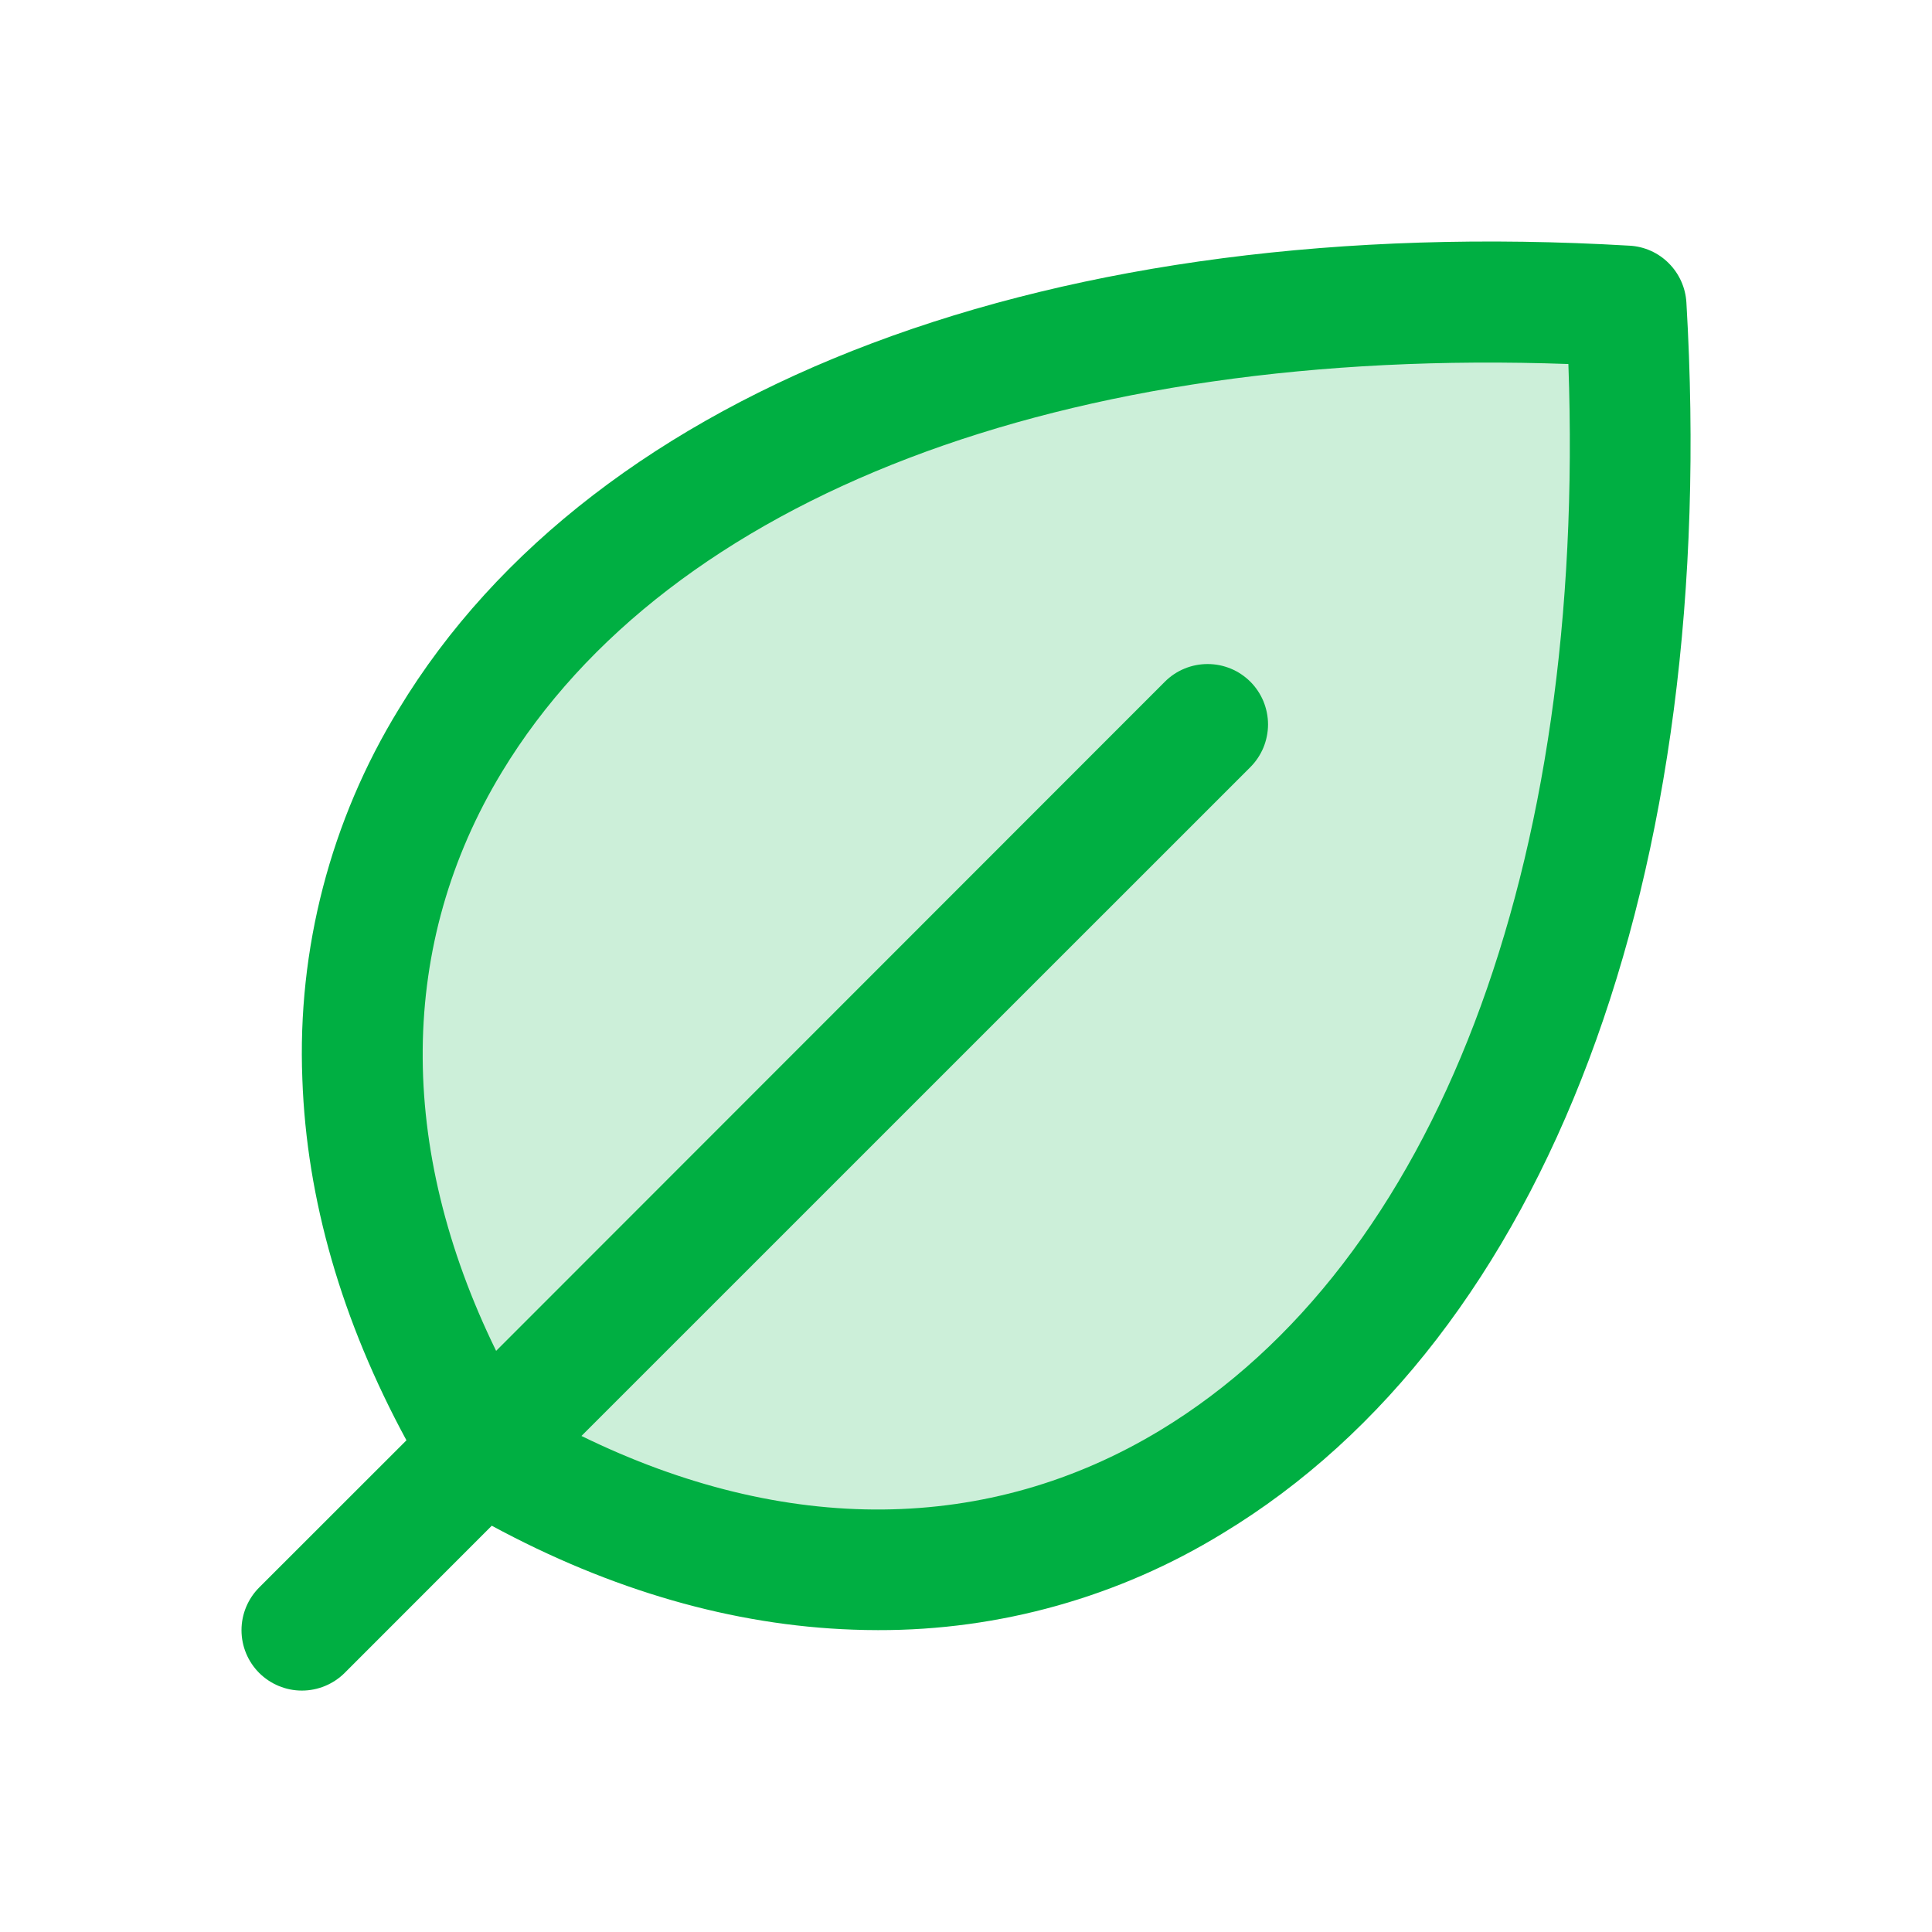
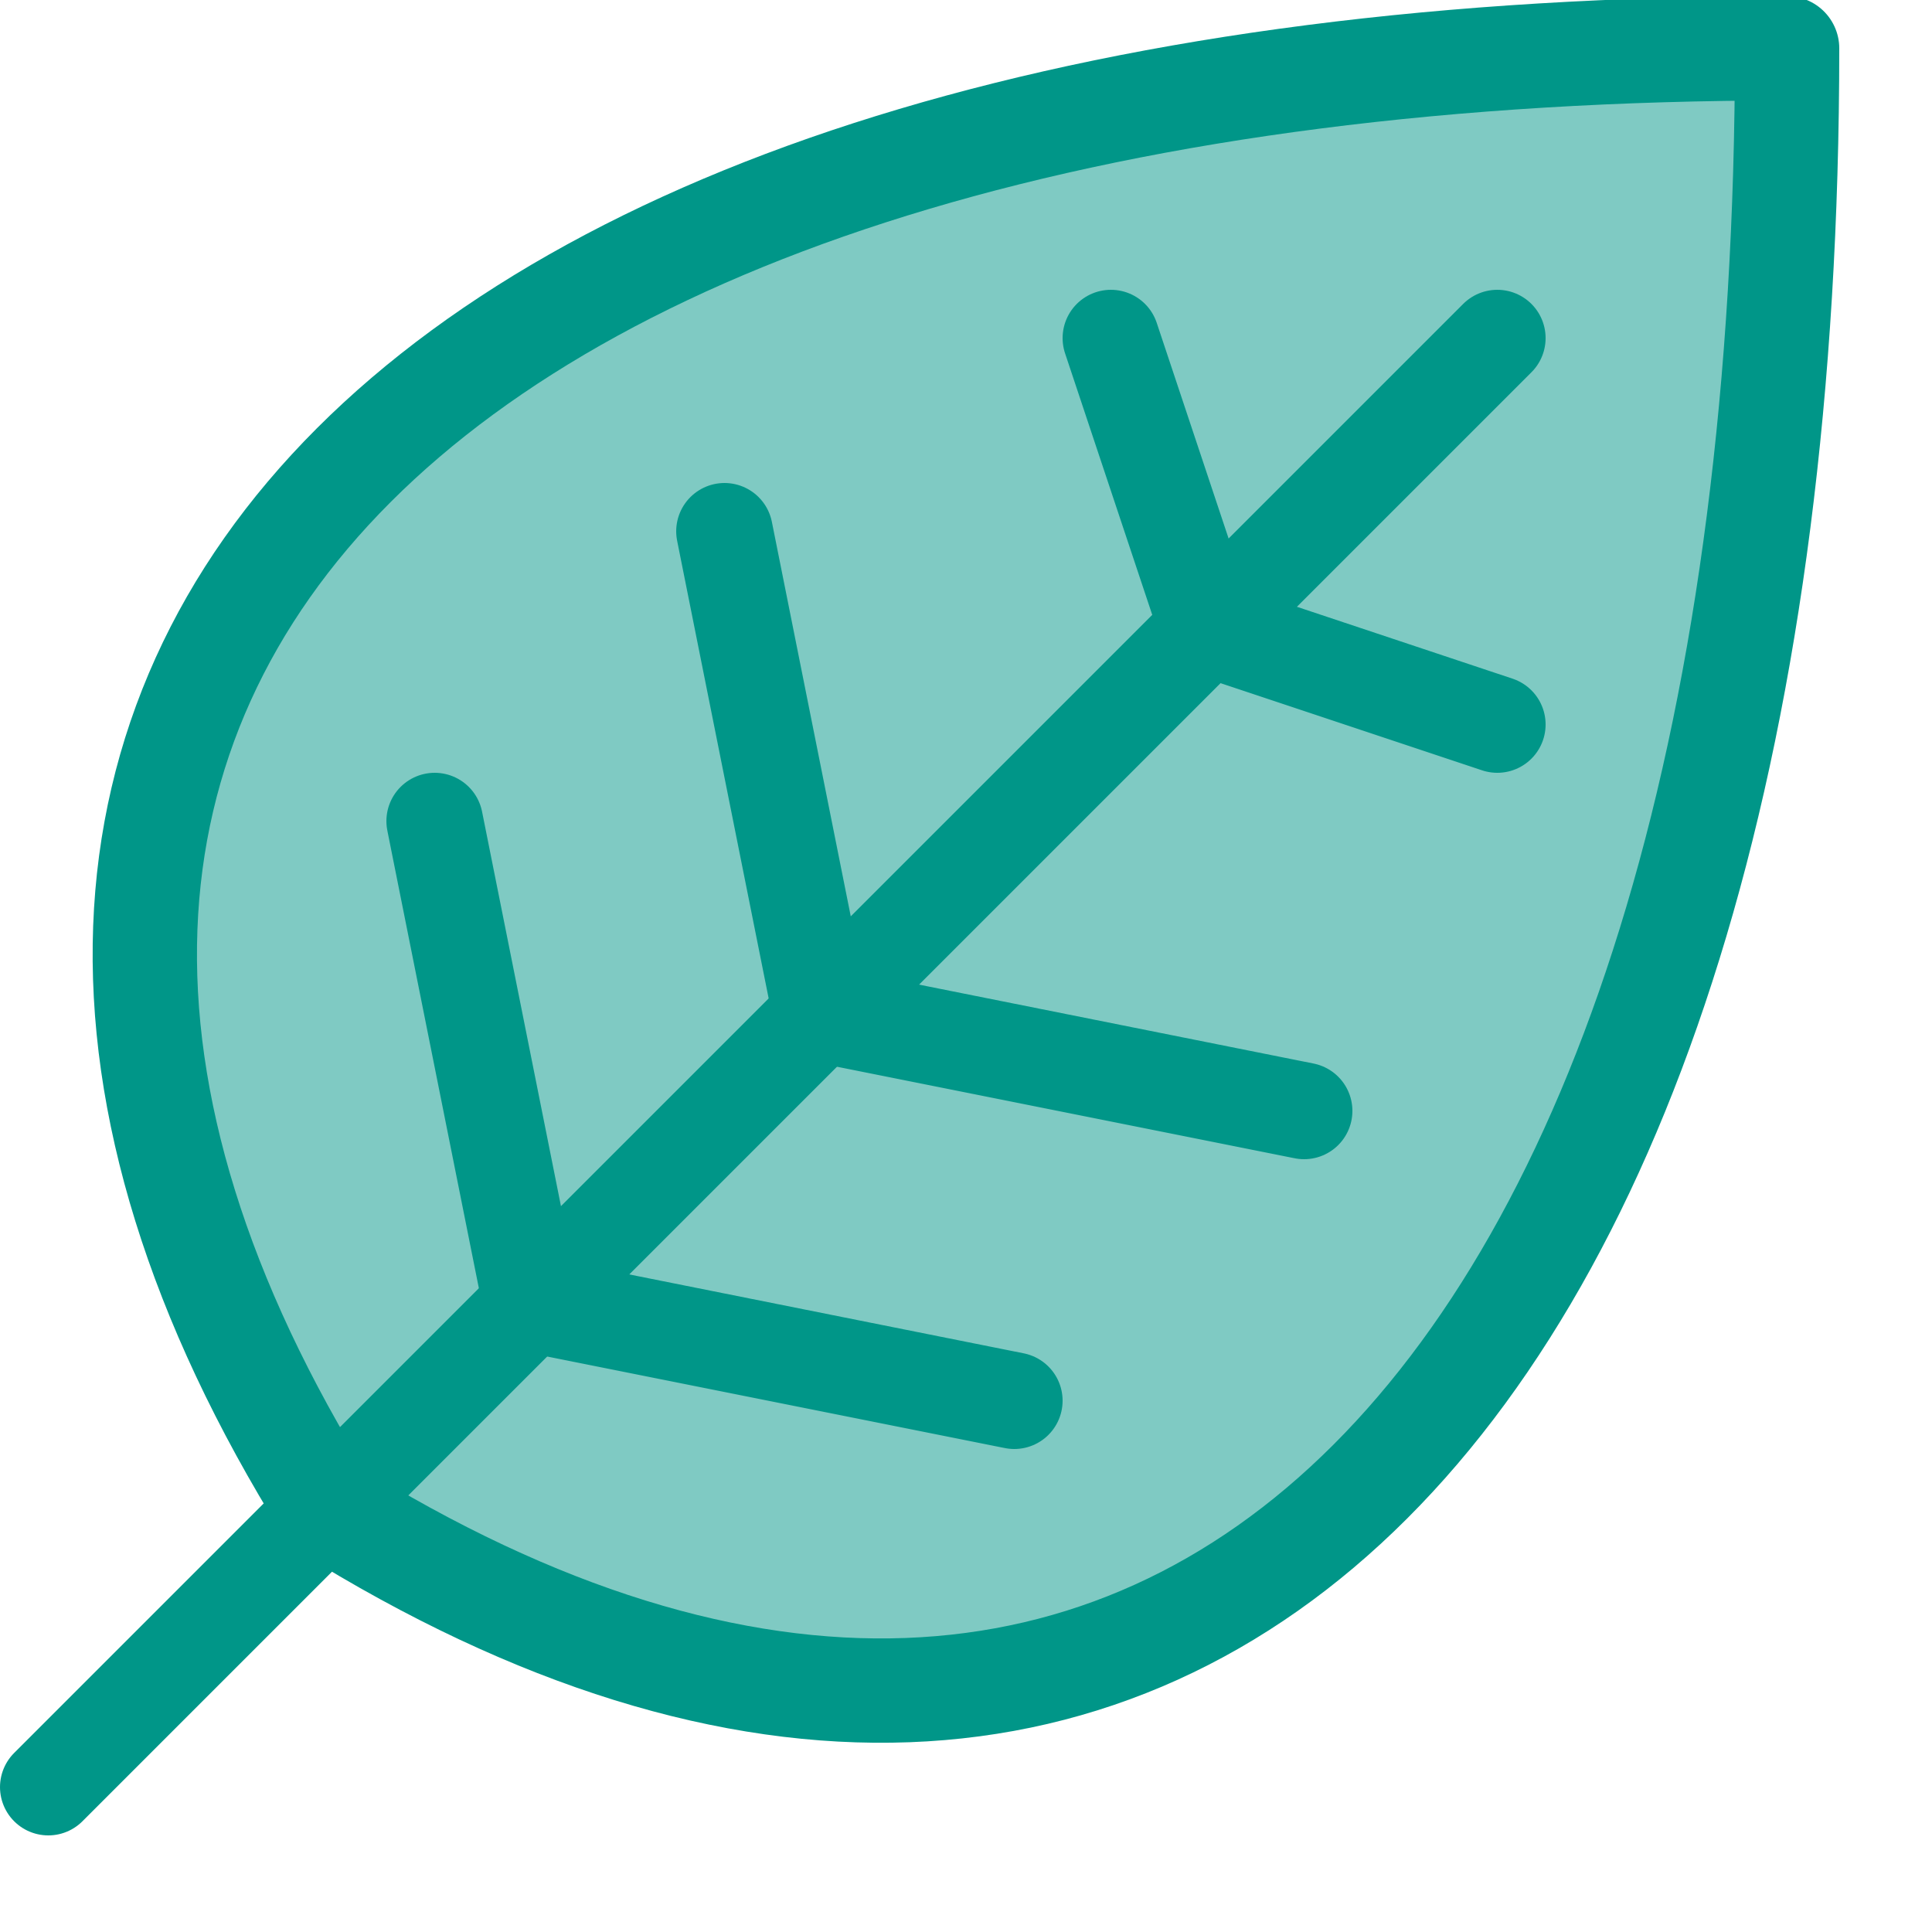
- <svg xmlns="http://www.w3.org/2000/svg" width="24" height="24" viewBox="0 0 24 24" fill="none">
-   <path opacity="0.2" d="M5.982 18.018C1.492 10.536 7.482 3.053 20.198 3.802C20.946 16.522 13.464 22.508 5.982 18.018Z" fill="#00AF42" />
-   <path d="M20.949 3.757C20.938 3.573 20.86 3.4 20.73 3.27C20.601 3.14 20.427 3.062 20.244 3.052C13.107 2.632 7.39 4.781 4.952 8.812C4.107 10.191 3.691 11.79 3.756 13.406C3.809 14.899 4.244 16.406 5.049 17.892L3.22 19.72C3.079 19.861 3 20.052 3 20.251C3 20.45 3.079 20.641 3.22 20.782C3.361 20.922 3.551 21.001 3.75 21.001C3.949 21.001 4.14 20.922 4.281 20.782L6.109 18.953C7.594 19.756 9.103 20.191 10.594 20.244C10.698 20.248 10.803 20.25 10.906 20.25C12.417 20.254 13.9 19.838 15.188 19.048C19.219 16.611 21.369 10.895 20.949 3.757ZM14.415 17.766C12.282 19.058 9.757 19.078 7.223 17.838L15.532 9.53C15.602 9.46 15.657 9.377 15.695 9.286C15.732 9.195 15.752 9.098 15.752 8.999C15.752 8.9 15.732 8.803 15.695 8.712C15.657 8.621 15.602 8.538 15.532 8.468C15.462 8.399 15.38 8.343 15.289 8.306C15.197 8.268 15.1 8.249 15.001 8.249C14.903 8.249 14.805 8.268 14.714 8.306C14.623 8.343 14.54 8.399 14.471 8.468L6.163 16.781C4.926 14.25 4.944 11.719 6.235 9.59C8.306 6.171 13.229 4.298 19.483 4.522C19.707 10.771 17.834 15.695 14.415 17.766Z" fill="#00AF42" />
+ <svg xmlns="http://www.w3.org/2000/svg" id="a" viewBox="0 0 20 20">
+   <path d="M3.39,15.61C-2,6.97,4.47.5,18.5.5c0,14.03-6.47,20.5-15.11,15.11Z" style="fill:#009688; isolation:isolate; opacity:.5;" />
+   <path d="M3.39,15.61C-2,6.97,4.47.5,18.5.5c0,14.03-6.47,20.5-15.11,15.11Z" style="fill:none; stroke:#009688; stroke-linecap:round; stroke-linejoin:round; stroke-width:1.08px;" />
+   <line x1=".5" y1="18.5" x2="15.5" y2="3.5" style="fill:none; stroke:#009688; stroke-linecap:round; stroke-linejoin:round;" />
+   <line x1="5.5" y1="13.5" x2="10.5" y2="14.5" style="fill:none; stroke:#009688; stroke-linecap:round; stroke-linejoin:round;" />
+   <line x1="4.5" y1="8.5" x2="5.5" y2="13.5" style="fill:none; stroke:#009688; stroke-linecap:round; stroke-linejoin:round;" />
+   <line x1="7.5" y1="5.5" x2="8.5" y2="10.5" style="fill:none; stroke:#009688; stroke-linecap:round; stroke-linejoin:round;" />
+   <line x1="11.5" y1="3.5" x2="12.5" y2="6.5" style="fill:none; stroke:#009688; stroke-linecap:round; stroke-linejoin:round;" />
+   <line x1="8.5" y1="10.5" x2="13.5" y2="11.5" style="fill:none; stroke:#009688; stroke-linecap:round; stroke-linejoin:round;" />
+   <line x1="12.5" y1="6.5" x2="15.5" y2="7.5" style="fill:none; stroke:#009688; stroke-linecap:round; stroke-linejoin:round;" />
</svg>
